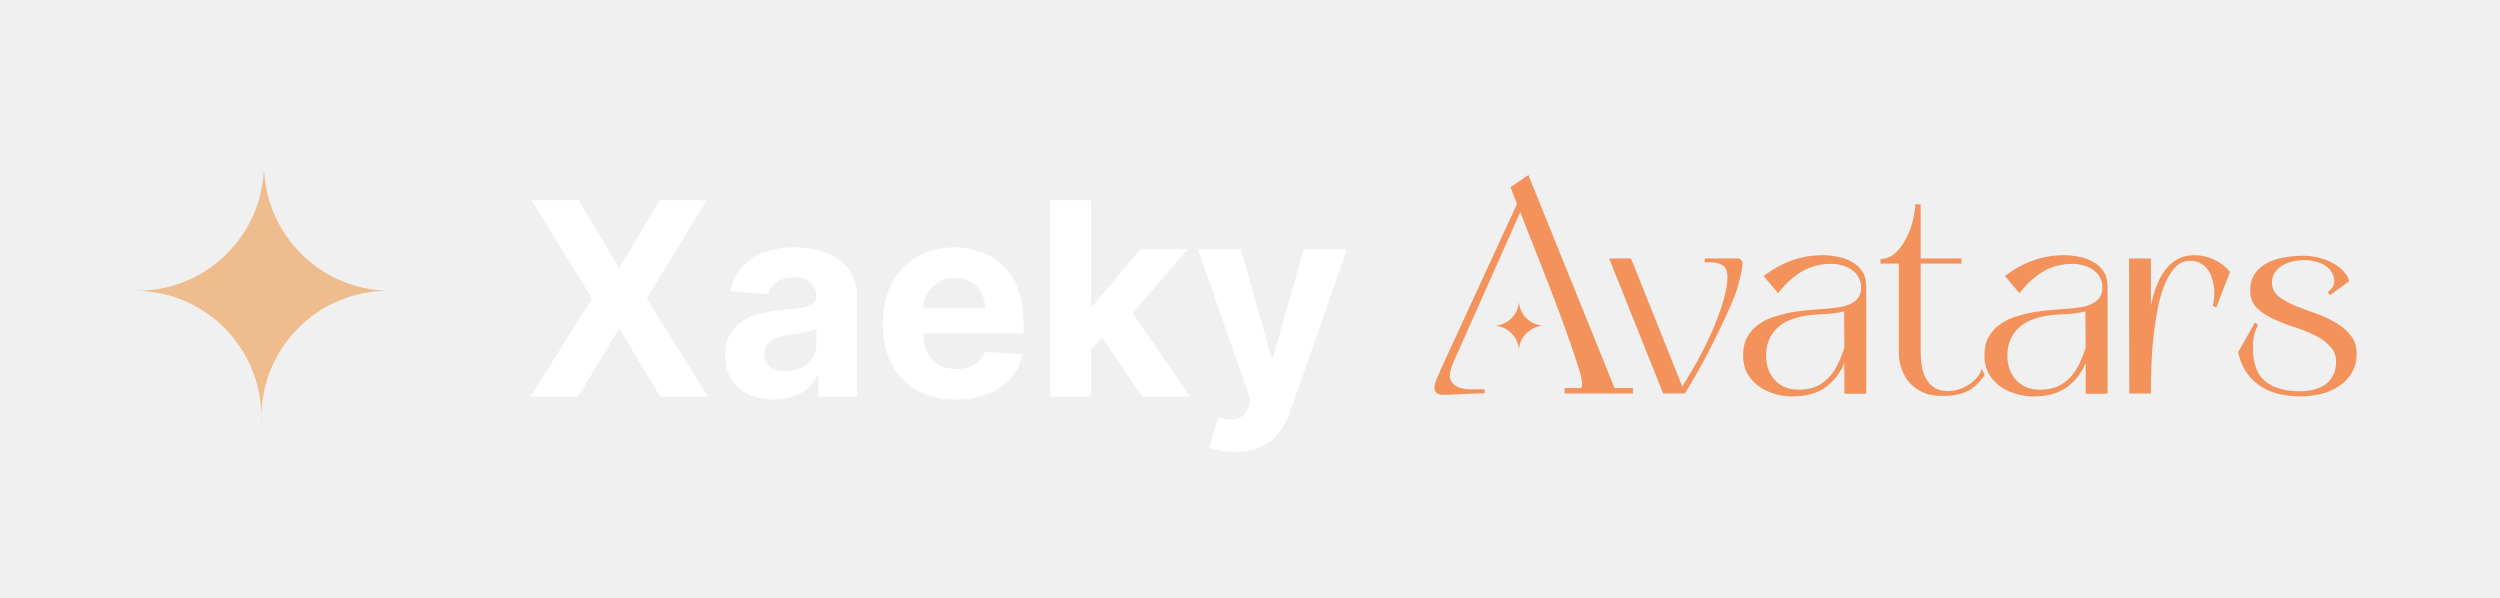
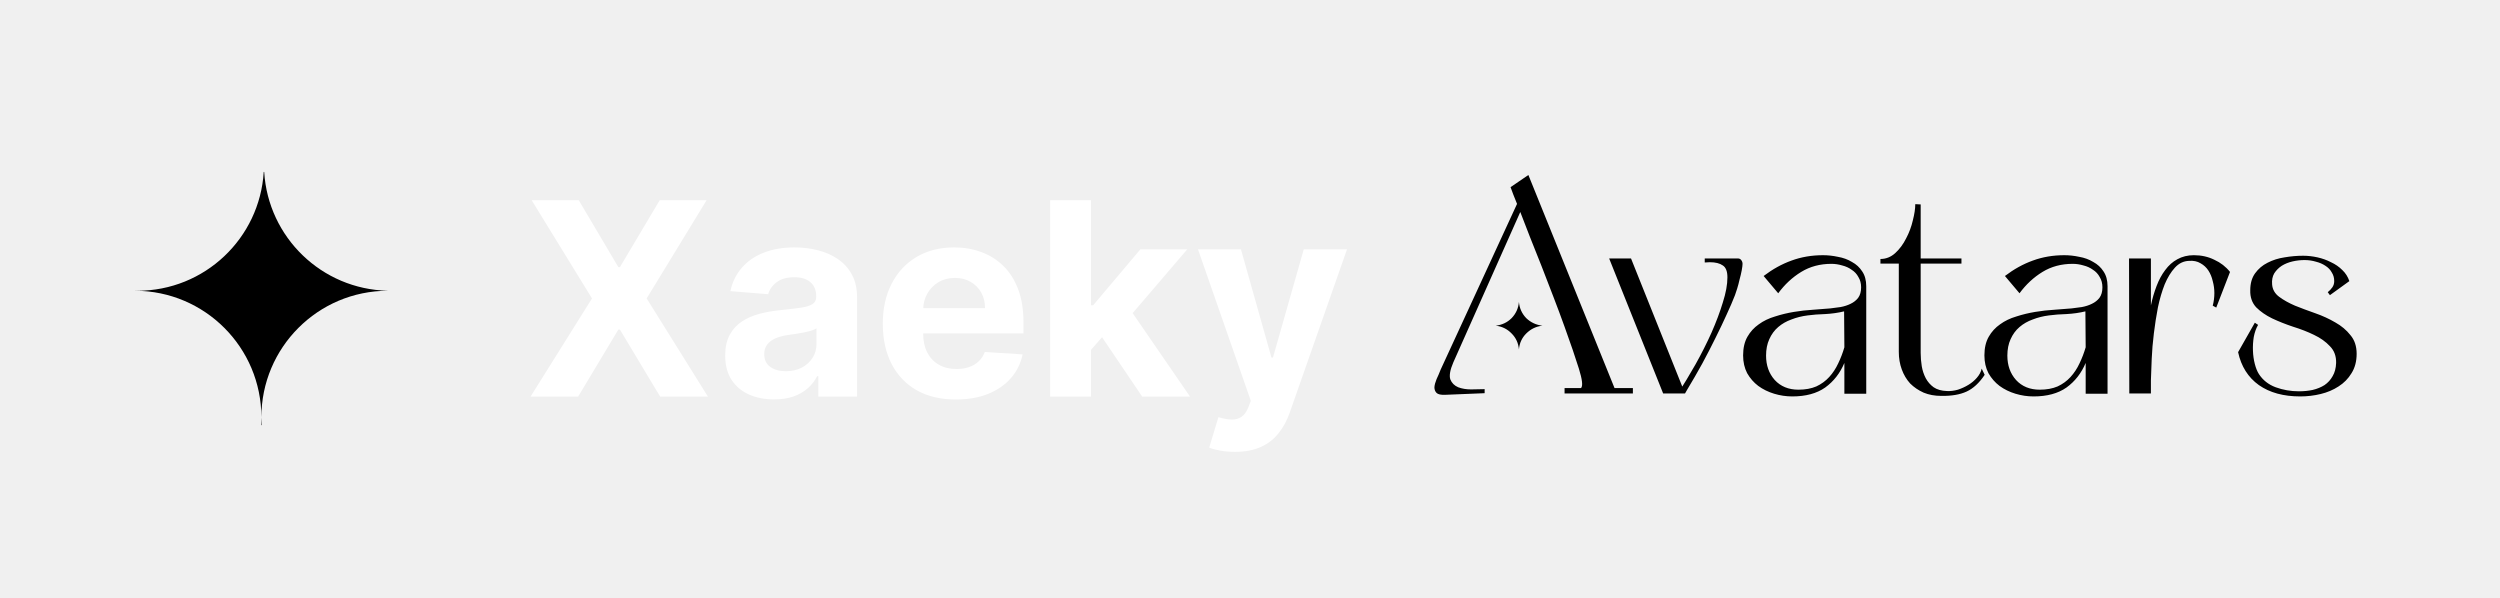
- <svg xmlns="http://www.w3.org/2000/svg" width="1185" height="283" viewBox="0 0 1185 283" fill="none">
-   <path fill-rule="evenodd" clip-rule="evenodd" d="M183.788 137.808C152.496 137.125 127.107 112.488 125.229 81.504C125.155 81.503 125.081 81.501 125.007 81.5C123.104 112.925 97.016 137.822 65.113 137.822C64.741 137.822 64.371 137.819 64.001 137.812L64 137.823C97.088 137.883 123.893 164.725 123.893 197.828C123.893 199.061 123.856 200.285 123.783 201.5L123.895 201.5L124.004 201.5C123.93 200.285 123.893 199.061 123.893 197.828C123.893 164.724 150.699 137.882 183.789 137.823C183.789 137.818 183.788 137.813 183.788 137.808Z" fill="#EFBC8E" />
+ <svg xmlns="http://www.w3.org/2000/svg" viewBox="0 0 1185 283" fill="none">
+   <path fill-rule="evenodd" clip-rule="evenodd" d="M183.788 137.808C152.496 137.125 127.107 112.488 125.229 81.504C125.155 81.503 125.081 81.501 125.007 81.5C123.104 112.925 97.016 137.822 65.113 137.822C64.741 137.822 64.371 137.819 64.001 137.812L64 137.823C97.088 137.883 123.893 164.725 123.893 197.828C123.893 199.061 123.856 200.285 123.783 201.5L123.895 201.5L124.004 201.5C123.93 200.285 123.893 199.061 123.893 197.828C123.893 164.724 150.699 137.882 183.789 137.823C183.789 137.818 183.788 137.813 183.788 137.808Z" fill="currentColor" />
  <path d="M274.335 94.909L293.107 126.636H293.835L312.698 94.909H334.925L306.516 141.455L335.562 188H312.925L293.835 156.227H293.107L274.016 188H251.471L280.607 141.455L252.016 94.909H274.335ZM366.925 189.318C362.471 189.318 358.501 188.545 355.016 187C351.531 185.424 348.774 183.106 346.744 180.045C344.744 176.955 343.744 173.106 343.744 168.5C343.744 164.621 344.456 161.364 345.88 158.727C347.304 156.091 349.244 153.97 351.698 152.364C354.153 150.758 356.941 149.545 360.062 148.727C363.213 147.909 366.516 147.333 369.971 147C374.031 146.576 377.304 146.182 379.789 145.818C382.274 145.424 384.077 144.848 385.198 144.091C386.319 143.333 386.88 142.212 386.88 140.727V140.455C386.88 137.576 385.971 135.348 384.153 133.773C382.365 132.197 379.819 131.409 376.516 131.409C373.031 131.409 370.259 132.182 368.198 133.727C366.138 135.242 364.774 137.152 364.107 139.455L346.198 138C347.107 133.758 348.895 130.091 351.562 127C354.228 123.879 357.668 121.485 361.88 119.818C366.122 118.121 371.031 117.273 376.607 117.273C380.486 117.273 384.198 117.727 387.744 118.636C391.319 119.545 394.486 120.955 397.244 122.864C400.031 124.773 402.228 127.227 403.835 130.227C405.441 133.197 406.244 136.758 406.244 140.909V188H387.88V178.318H387.335C386.213 180.5 384.713 182.424 382.835 184.091C380.956 185.727 378.698 187.015 376.062 187.955C373.425 188.864 370.38 189.318 366.925 189.318ZM372.471 175.955C375.319 175.955 377.835 175.394 380.016 174.273C382.198 173.121 383.91 171.576 385.153 169.636C386.395 167.697 387.016 165.5 387.016 163.045V155.636C386.41 156.03 385.577 156.394 384.516 156.727C383.486 157.03 382.319 157.318 381.016 157.591C379.713 157.833 378.41 158.061 377.107 158.273C375.804 158.455 374.622 158.621 373.562 158.773C371.289 159.106 369.304 159.636 367.607 160.364C365.91 161.091 364.592 162.076 363.653 163.318C362.713 164.53 362.244 166.045 362.244 167.864C362.244 170.5 363.198 172.515 365.107 173.909C367.047 175.273 369.501 175.955 372.471 175.955ZM453.085 189.364C445.903 189.364 439.721 187.909 434.539 185C429.388 182.061 425.418 177.909 422.63 172.545C419.842 167.152 418.448 160.773 418.448 153.409C418.448 146.227 419.842 139.924 422.63 134.5C425.418 129.076 429.342 124.848 434.403 121.818C439.494 118.788 445.463 117.273 452.312 117.273C456.918 117.273 461.206 118.015 465.175 119.5C469.175 120.955 472.66 123.152 475.63 126.091C478.63 129.03 480.963 132.727 482.63 137.182C484.297 141.606 485.13 146.788 485.13 152.727V158.045H426.175V146.045H466.903C466.903 143.258 466.297 140.788 465.085 138.636C463.872 136.485 462.191 134.803 460.039 133.591C457.918 132.348 455.448 131.727 452.63 131.727C449.691 131.727 447.085 132.409 444.812 133.773C442.569 135.106 440.812 136.909 439.539 139.182C438.266 141.424 437.615 143.924 437.585 146.682V158.091C437.585 161.545 438.221 164.53 439.494 167.045C440.797 169.561 442.63 171.5 444.994 172.864C447.357 174.227 450.16 174.909 453.403 174.909C455.554 174.909 457.524 174.606 459.312 174C461.1 173.394 462.63 172.485 463.903 171.273C465.175 170.061 466.145 168.576 466.812 166.818L484.721 168C483.812 172.303 481.948 176.061 479.13 179.273C476.342 182.455 472.736 184.939 468.312 186.727C463.918 188.485 458.842 189.364 453.085 189.364ZM515.312 167.909L515.357 144.682H518.175L540.539 118.182H562.766L532.721 153.273H528.13L515.312 167.909ZM497.766 188V94.909H517.13V188H497.766ZM541.403 188L520.857 157.591L533.766 143.909L564.085 188H541.403ZM585.346 214.182C582.891 214.182 580.588 213.985 578.437 213.591C576.316 213.227 574.558 212.758 573.164 212.182L577.528 197.727C579.8 198.424 581.846 198.803 583.664 198.864C585.513 198.924 587.103 198.5 588.437 197.591C589.8 196.682 590.906 195.136 591.755 192.955L592.891 190L567.846 118.182H588.21L602.664 169.455H603.391L617.982 118.182H638.482L611.346 195.545C610.043 199.303 608.27 202.576 606.028 205.364C603.816 208.182 601.013 210.348 597.619 211.864C594.225 213.409 590.134 214.182 585.346 214.182Z" fill="white" />
-   <path d="M724.453 82.948L765.285 183.94H773.989V186.5H741.605V183.94H749.413C750.352 183.001 750.01 179.929 748.389 174.724C746.768 169.519 744.506 162.905 741.605 154.884C739.984 150.361 738.234 145.668 736.357 140.804C734.48 135.855 732.602 130.991 730.725 126.212C728.848 121.433 727.013 116.825 725.221 112.388C723.514 107.951 721.978 103.983 720.613 100.484L688.869 171.78C687.333 175.364 686.864 178.052 687.461 179.844C688.144 181.551 689.381 182.788 691.173 183.556C692.965 184.239 695.013 184.58 697.317 184.58C699.706 184.495 701.84 184.452 703.717 184.452V186.372L685.029 187.14C682.981 187.225 681.616 186.927 680.933 186.244C680.25 185.561 679.909 184.665 679.909 183.556C679.994 182.447 680.336 181.167 680.933 179.716C681.616 178.265 682.256 176.772 682.853 175.236L719.077 96.644C718.394 94.937 717.797 93.444 717.285 92.164C716.773 90.799 716.346 89.647 716.005 88.708L724.453 82.948ZM719.973 165.636C719.717 162.649 718.565 160.132 716.517 158.084C714.469 155.951 711.952 154.713 708.965 154.372C711.952 154.031 714.469 152.836 716.517 150.788C718.565 148.655 719.717 146.095 719.973 143.108C720.229 146.095 721.381 148.655 723.429 150.788C725.562 152.836 728.122 154.031 731.109 154.372C728.122 154.713 725.562 155.951 723.429 158.084C721.381 160.132 720.229 162.649 719.973 165.636ZM788.333 186.5L762.733 122.5H773.101L798.701 186.5H788.333ZM823.661 122.5C824.429 122.5 824.984 122.756 825.325 123.268C825.752 123.78 825.965 124.377 825.965 125.06C825.965 125.743 825.837 126.767 825.581 128.132C825.325 129.497 824.984 130.948 824.557 132.484C824.216 134.02 823.832 135.471 823.405 136.836C822.978 138.201 822.637 139.225 822.381 139.908C821.357 142.553 820.034 145.625 818.413 149.124C816.877 152.537 815.128 156.207 813.165 160.132C811.288 163.972 809.197 168.025 806.893 172.292C804.589 176.473 802.2 180.612 799.725 184.708C799.554 185.049 799.384 185.348 799.213 185.604C799.042 185.86 798.872 186.159 798.701 186.5H795.373C798.104 182.233 800.877 177.625 803.693 172.676C806.509 167.641 809.026 162.649 811.245 157.7C813.464 152.665 815.256 147.887 816.621 143.364C818.072 138.841 818.797 134.873 818.797 131.46C818.797 128.644 818.072 126.767 816.621 125.828C815.17 124.804 813.122 124.292 810.477 124.292L808.045 124.42V122.5H823.661ZM835.961 130.82C840.228 127.577 844.622 125.145 849.145 123.524C853.753 121.817 858.745 120.964 864.121 120.964C866.425 120.964 868.772 121.22 871.161 121.732C873.636 122.159 875.854 122.969 877.817 124.164C879.865 125.273 881.486 126.767 882.681 128.644C883.961 130.521 884.601 132.868 884.601 135.684V136.452V186.628H874.233V172.036C872.185 176.9 869.156 180.783 865.145 183.684C861.134 186.5 855.929 187.908 849.529 187.908C846.628 187.908 843.769 187.481 840.953 186.628C838.137 185.775 835.62 184.537 833.401 182.916C831.268 181.295 829.518 179.289 828.153 176.9C826.873 174.425 826.233 171.609 826.233 168.452C826.233 164.953 826.916 162.009 828.281 159.62C829.646 157.231 831.438 155.268 833.657 153.732C835.876 152.111 838.436 150.873 841.337 150.02C844.238 149.081 847.225 148.356 850.297 147.844C853.369 147.332 856.398 146.991 859.385 146.82C862.372 146.564 865.102 146.351 867.577 146.18C869.113 146.009 870.734 145.796 872.441 145.54C874.233 145.199 875.812 144.687 877.177 144.004C878.628 143.321 879.822 142.383 880.761 141.188C881.7 139.908 882.169 138.244 882.169 136.196C882.169 134.319 881.742 132.697 880.889 131.332C880.121 129.881 879.054 128.729 877.689 127.876C876.409 126.937 874.916 126.255 873.209 125.828C871.502 125.316 869.796 125.06 868.089 125.06C862.713 125.06 857.934 126.34 853.753 128.9C849.572 131.46 845.945 134.831 842.873 139.012L835.961 130.82ZM874.105 147.588C871.289 148.271 868.302 148.697 865.145 148.868C862.073 148.953 859.3 149.167 856.825 149.508C854.094 149.849 851.534 150.489 849.145 151.428C846.756 152.281 844.665 153.476 842.873 155.012C841.081 156.548 839.673 158.468 838.649 160.772C837.625 162.991 837.113 165.593 837.113 168.58C837.113 173.188 838.478 177.028 841.209 180.1C844.025 183.172 847.78 184.708 852.473 184.708C855.716 184.708 858.532 184.196 860.921 183.172C863.31 182.063 865.358 180.569 867.065 178.692C868.772 176.815 870.18 174.681 871.289 172.292C872.484 169.817 873.465 167.257 874.233 164.612L874.105 147.588ZM891.328 122.756C893.973 122.756 896.32 121.817 898.368 119.94C900.416 118.063 902.123 115.759 903.488 113.028C904.939 110.297 906.005 107.439 906.688 104.452C907.456 101.465 907.84 98.905 907.84 96.772L910.4 96.9V167.3C910.4 169.348 910.571 171.439 910.912 173.572C911.253 175.62 911.893 177.54 912.832 179.332C913.771 181.039 915.008 182.447 916.544 183.556C918.165 184.665 920.256 185.263 922.816 185.348C924.523 185.433 926.272 185.22 928.064 184.708C929.856 184.111 931.52 183.343 933.056 182.404C934.592 181.465 935.915 180.356 937.024 179.076C938.219 177.711 938.987 176.26 939.328 174.724L940.736 177.668C938.176 181.508 935.317 184.153 932.16 185.604C929.003 187.055 924.992 187.737 920.128 187.652C917.056 187.652 914.283 187.14 911.808 186.116C909.333 185.007 907.2 183.556 905.408 181.764C903.701 179.887 902.379 177.668 901.44 175.108C900.501 172.548 900.032 169.775 900.032 166.788V124.932H891.328V122.756ZM901.952 122.5H929.728V124.932H901.952V122.5ZM950.336 130.82C954.603 127.577 958.997 125.145 963.52 123.524C968.128 121.817 973.12 120.964 978.496 120.964C980.8 120.964 983.147 121.22 985.536 121.732C988.011 122.159 990.229 122.969 992.192 124.164C994.24 125.273 995.861 126.767 997.056 128.644C998.336 130.521 998.976 132.868 998.976 135.684V136.452V186.628H988.608V172.036C986.56 176.9 983.531 180.783 979.52 183.684C975.509 186.5 970.304 187.908 963.904 187.908C961.003 187.908 958.144 187.481 955.328 186.628C952.512 185.775 949.995 184.537 947.776 182.916C945.643 181.295 943.893 179.289 942.528 176.9C941.248 174.425 940.608 171.609 940.608 168.452C940.608 164.953 941.291 162.009 942.656 159.62C944.021 157.231 945.813 155.268 948.032 153.732C950.251 152.111 952.811 150.873 955.712 150.02C958.613 149.081 961.6 148.356 964.672 147.844C967.744 147.332 970.773 146.991 973.76 146.82C976.747 146.564 979.477 146.351 981.952 146.18C983.488 146.009 985.109 145.796 986.816 145.54C988.608 145.199 990.187 144.687 991.552 144.004C993.003 143.321 994.197 142.383 995.136 141.188C996.075 139.908 996.544 138.244 996.544 136.196C996.544 134.319 996.117 132.697 995.264 131.332C994.496 129.881 993.429 128.729 992.064 127.876C990.784 126.937 989.291 126.255 987.584 125.828C985.877 125.316 984.171 125.06 982.464 125.06C977.088 125.06 972.309 126.34 968.128 128.9C963.947 131.46 960.32 134.831 957.248 139.012L950.336 130.82ZM988.48 147.588C985.664 148.271 982.677 148.697 979.52 148.868C976.448 148.953 973.675 149.167 971.2 149.508C968.469 149.849 965.909 150.489 963.52 151.428C961.131 152.281 959.04 153.476 957.248 155.012C955.456 156.548 954.048 158.468 953.024 160.772C952 162.991 951.488 165.593 951.488 168.58C951.488 173.188 952.853 177.028 955.584 180.1C958.4 183.172 962.155 184.708 966.848 184.708C970.091 184.708 972.907 184.196 975.296 183.172C977.685 182.063 979.733 180.569 981.44 178.692C983.147 176.815 984.555 174.681 985.664 172.292C986.859 169.817 987.84 167.257 988.608 164.612L988.48 147.588ZM1009.16 122.5H1019.53V144.772C1020.21 141.529 1021.11 138.457 1022.22 135.556C1023.32 132.655 1024.69 130.137 1026.31 128.004C1027.93 125.785 1029.85 124.079 1032.07 122.884C1034.38 121.604 1036.98 120.964 1039.88 120.964C1043.46 120.964 1046.71 121.689 1049.61 123.14C1052.59 124.505 1055.07 126.425 1057.03 128.9L1050.5 145.796L1048.84 144.9C1049.35 142.937 1049.61 140.932 1049.61 138.884C1049.61 137.007 1049.35 135.129 1048.84 133.252C1048.41 131.375 1047.73 129.711 1046.79 128.26C1045.85 126.809 1044.62 125.657 1043.08 124.804C1041.54 123.865 1039.71 123.481 1037.58 123.652C1035.02 123.737 1032.8 124.804 1030.92 126.852C1029.04 128.9 1027.42 131.545 1026.06 134.788C1024.78 138.031 1023.71 141.657 1022.86 145.668C1022.09 149.679 1021.45 153.775 1020.94 157.956C1020.42 162.137 1020.08 166.191 1019.91 170.116C1019.74 173.956 1019.61 177.369 1019.53 180.356V186.5H1009.29L1009.16 122.5ZM1068.79 152.964L1070.33 153.988C1069.39 155.609 1068.71 157.529 1068.28 159.748C1067.94 161.881 1067.81 164.057 1067.9 166.276C1067.98 168.495 1068.28 170.585 1068.79 172.548C1069.3 174.511 1069.94 176.089 1070.71 177.284C1072.59 180.185 1075.23 182.276 1078.65 183.556C1082.15 184.836 1085.82 185.476 1089.66 185.476C1091.96 185.476 1094.14 185.263 1096.18 184.836C1098.32 184.324 1100.19 183.556 1101.82 182.532C1103.44 181.423 1104.72 180.015 1105.66 178.308C1106.68 176.601 1107.23 174.511 1107.32 172.036C1107.4 168.793 1106.42 166.148 1104.38 164.1C1102.41 161.967 1099.9 160.175 1096.82 158.724C1093.84 157.273 1090.55 155.993 1086.97 154.884C1083.38 153.689 1080.06 152.367 1076.98 150.916C1074 149.465 1071.48 147.716 1069.43 145.668C1067.47 143.535 1066.53 140.847 1066.62 137.604C1066.62 134.361 1067.38 131.673 1068.92 129.54C1070.46 127.407 1072.42 125.743 1074.81 124.548C1077.28 123.268 1079.97 122.415 1082.87 121.988C1085.86 121.476 1088.8 121.22 1091.7 121.22C1093.92 121.22 1096.18 121.476 1098.49 121.988C1100.79 122.5 1102.92 123.268 1104.89 124.292C1106.94 125.231 1108.73 126.468 1110.26 128.004C1111.8 129.455 1112.91 131.204 1113.59 133.252L1104.38 139.908L1103.35 138.5C1104.2 137.817 1104.93 137.049 1105.53 136.196C1106.12 135.343 1106.42 134.361 1106.42 133.252C1106.42 131.716 1106.04 130.351 1105.27 129.156C1104.59 127.876 1103.56 126.809 1102.2 125.956C1100.92 125.103 1099.43 124.463 1097.72 124.036C1096.01 123.524 1094.22 123.268 1092.34 123.268C1090.47 123.268 1088.59 123.481 1086.71 123.908C1084.83 124.335 1083.13 125.017 1081.59 125.956C1080.14 126.895 1078.95 128.089 1078.01 129.54C1077.15 130.991 1076.81 132.74 1076.98 134.788C1077.15 137.177 1078.26 139.14 1080.31 140.676C1082.36 142.212 1084.88 143.62 1087.86 144.9C1090.85 146.095 1094.05 147.289 1097.46 148.484C1100.88 149.679 1104.03 151.129 1106.94 152.836C1109.84 154.457 1112.23 156.463 1114.1 158.852C1116.07 161.156 1117.05 164.1 1117.05 167.684C1117.05 171.268 1116.24 174.34 1114.62 176.9C1113.08 179.46 1111.03 181.551 1108.47 183.172C1106 184.793 1103.18 185.988 1100.02 186.756C1096.87 187.524 1093.62 187.908 1090.3 187.908C1082.36 187.908 1075.83 186.116 1070.71 182.532C1065.59 178.863 1062.31 173.657 1060.86 166.916L1068.79 152.964Z" fill="#F3925B" />
+   <path d="M724.453 82.948L765.285 183.94H773.989V186.5H741.605V183.94H749.413C750.352 183.001 750.01 179.929 748.389 174.724C746.768 169.519 744.506 162.905 741.605 154.884C739.984 150.361 738.234 145.668 736.357 140.804C734.48 135.855 732.602 130.991 730.725 126.212C728.848 121.433 727.013 116.825 725.221 112.388C723.514 107.951 721.978 103.983 720.613 100.484L688.869 171.78C687.333 175.364 686.864 178.052 687.461 179.844C688.144 181.551 689.381 182.788 691.173 183.556C692.965 184.239 695.013 184.58 697.317 184.58C699.706 184.495 701.84 184.452 703.717 184.452V186.372L685.029 187.14C682.981 187.225 681.616 186.927 680.933 186.244C680.25 185.561 679.909 184.665 679.909 183.556C679.994 182.447 680.336 181.167 680.933 179.716C681.616 178.265 682.256 176.772 682.853 175.236L719.077 96.644C718.394 94.937 717.797 93.444 717.285 92.164C716.773 90.799 716.346 89.647 716.005 88.708L724.453 82.948ZM719.973 165.636C719.717 162.649 718.565 160.132 716.517 158.084C714.469 155.951 711.952 154.713 708.965 154.372C711.952 154.031 714.469 152.836 716.517 150.788C718.565 148.655 719.717 146.095 719.973 143.108C720.229 146.095 721.381 148.655 723.429 150.788C725.562 152.836 728.122 154.031 731.109 154.372C728.122 154.713 725.562 155.951 723.429 158.084C721.381 160.132 720.229 162.649 719.973 165.636ZM788.333 186.5L762.733 122.5H773.101L798.701 186.5H788.333ZM823.661 122.5C824.429 122.5 824.984 122.756 825.325 123.268C825.752 123.78 825.965 124.377 825.965 125.06C825.965 125.743 825.837 126.767 825.581 128.132C825.325 129.497 824.984 130.948 824.557 132.484C824.216 134.02 823.832 135.471 823.405 136.836C822.978 138.201 822.637 139.225 822.381 139.908C821.357 142.553 820.034 145.625 818.413 149.124C816.877 152.537 815.128 156.207 813.165 160.132C811.288 163.972 809.197 168.025 806.893 172.292C804.589 176.473 802.2 180.612 799.725 184.708C799.554 185.049 799.384 185.348 799.213 185.604C799.042 185.86 798.872 186.159 798.701 186.5H795.373C798.104 182.233 800.877 177.625 803.693 172.676C806.509 167.641 809.026 162.649 811.245 157.7C813.464 152.665 815.256 147.887 816.621 143.364C818.072 138.841 818.797 134.873 818.797 131.46C818.797 128.644 818.072 126.767 816.621 125.828C815.17 124.804 813.122 124.292 810.477 124.292L808.045 124.42V122.5H823.661ZM835.961 130.82C840.228 127.577 844.622 125.145 849.145 123.524C853.753 121.817 858.745 120.964 864.121 120.964C866.425 120.964 868.772 121.22 871.161 121.732C873.636 122.159 875.854 122.969 877.817 124.164C879.865 125.273 881.486 126.767 882.681 128.644C883.961 130.521 884.601 132.868 884.601 135.684V136.452V186.628H874.233V172.036C872.185 176.9 869.156 180.783 865.145 183.684C861.134 186.5 855.929 187.908 849.529 187.908C846.628 187.908 843.769 187.481 840.953 186.628C838.137 185.775 835.62 184.537 833.401 182.916C831.268 181.295 829.518 179.289 828.153 176.9C826.873 174.425 826.233 171.609 826.233 168.452C826.233 164.953 826.916 162.009 828.281 159.62C829.646 157.231 831.438 155.268 833.657 153.732C835.876 152.111 838.436 150.873 841.337 150.02C844.238 149.081 847.225 148.356 850.297 147.844C853.369 147.332 856.398 146.991 859.385 146.82C862.372 146.564 865.102 146.351 867.577 146.18C869.113 146.009 870.734 145.796 872.441 145.54C874.233 145.199 875.812 144.687 877.177 144.004C878.628 143.321 879.822 142.383 880.761 141.188C881.7 139.908 882.169 138.244 882.169 136.196C882.169 134.319 881.742 132.697 880.889 131.332C880.121 129.881 879.054 128.729 877.689 127.876C876.409 126.937 874.916 126.255 873.209 125.828C871.502 125.316 869.796 125.06 868.089 125.06C862.713 125.06 857.934 126.34 853.753 128.9C849.572 131.46 845.945 134.831 842.873 139.012L835.961 130.82ZM874.105 147.588C871.289 148.271 868.302 148.697 865.145 148.868C862.073 148.953 859.3 149.167 856.825 149.508C854.094 149.849 851.534 150.489 849.145 151.428C846.756 152.281 844.665 153.476 842.873 155.012C841.081 156.548 839.673 158.468 838.649 160.772C837.625 162.991 837.113 165.593 837.113 168.58C837.113 173.188 838.478 177.028 841.209 180.1C844.025 183.172 847.78 184.708 852.473 184.708C855.716 184.708 858.532 184.196 860.921 183.172C863.31 182.063 865.358 180.569 867.065 178.692C868.772 176.815 870.18 174.681 871.289 172.292C872.484 169.817 873.465 167.257 874.233 164.612L874.105 147.588ZM891.328 122.756C893.973 122.756 896.32 121.817 898.368 119.94C900.416 118.063 902.123 115.759 903.488 113.028C904.939 110.297 906.005 107.439 906.688 104.452C907.456 101.465 907.84 98.905 907.84 96.772L910.4 96.9V167.3C910.4 169.348 910.571 171.439 910.912 173.572C911.253 175.62 911.893 177.54 912.832 179.332C913.771 181.039 915.008 182.447 916.544 183.556C918.165 184.665 920.256 185.263 922.816 185.348C924.523 185.433 926.272 185.22 928.064 184.708C929.856 184.111 931.52 183.343 933.056 182.404C934.592 181.465 935.915 180.356 937.024 179.076C938.219 177.711 938.987 176.26 939.328 174.724L940.736 177.668C938.176 181.508 935.317 184.153 932.16 185.604C929.003 187.055 924.992 187.737 920.128 187.652C917.056 187.652 914.283 187.14 911.808 186.116C909.333 185.007 907.2 183.556 905.408 181.764C903.701 179.887 902.379 177.668 901.44 175.108C900.501 172.548 900.032 169.775 900.032 166.788V124.932H891.328V122.756ZM901.952 122.5H929.728V124.932H901.952V122.5ZM950.336 130.82C954.603 127.577 958.997 125.145 963.52 123.524C968.128 121.817 973.12 120.964 978.496 120.964C980.8 120.964 983.147 121.22 985.536 121.732C988.011 122.159 990.229 122.969 992.192 124.164C994.24 125.273 995.861 126.767 997.056 128.644C998.336 130.521 998.976 132.868 998.976 135.684V136.452V186.628H988.608V172.036C986.56 176.9 983.531 180.783 979.52 183.684C975.509 186.5 970.304 187.908 963.904 187.908C961.003 187.908 958.144 187.481 955.328 186.628C952.512 185.775 949.995 184.537 947.776 182.916C945.643 181.295 943.893 179.289 942.528 176.9C941.248 174.425 940.608 171.609 940.608 168.452C940.608 164.953 941.291 162.009 942.656 159.62C944.021 157.231 945.813 155.268 948.032 153.732C950.251 152.111 952.811 150.873 955.712 150.02C958.613 149.081 961.6 148.356 964.672 147.844C967.744 147.332 970.773 146.991 973.76 146.82C976.747 146.564 979.477 146.351 981.952 146.18C983.488 146.009 985.109 145.796 986.816 145.54C988.608 145.199 990.187 144.687 991.552 144.004C993.003 143.321 994.197 142.383 995.136 141.188C996.075 139.908 996.544 138.244 996.544 136.196C996.544 134.319 996.117 132.697 995.264 131.332C994.496 129.881 993.429 128.729 992.064 127.876C990.784 126.937 989.291 126.255 987.584 125.828C985.877 125.316 984.171 125.06 982.464 125.06C977.088 125.06 972.309 126.34 968.128 128.9C963.947 131.46 960.32 134.831 957.248 139.012L950.336 130.82ZM988.48 147.588C985.664 148.271 982.677 148.697 979.52 148.868C976.448 148.953 973.675 149.167 971.2 149.508C968.469 149.849 965.909 150.489 963.52 151.428C961.131 152.281 959.04 153.476 957.248 155.012C955.456 156.548 954.048 158.468 953.024 160.772C952 162.991 951.488 165.593 951.488 168.58C951.488 173.188 952.853 177.028 955.584 180.1C958.4 183.172 962.155 184.708 966.848 184.708C970.091 184.708 972.907 184.196 975.296 183.172C977.685 182.063 979.733 180.569 981.44 178.692C983.147 176.815 984.555 174.681 985.664 172.292C986.859 169.817 987.84 167.257 988.608 164.612L988.48 147.588ZM1009.16 122.5H1019.53V144.772C1020.21 141.529 1021.11 138.457 1022.22 135.556C1023.32 132.655 1024.69 130.137 1026.31 128.004C1027.93 125.785 1029.85 124.079 1032.07 122.884C1034.38 121.604 1036.98 120.964 1039.88 120.964C1043.46 120.964 1046.71 121.689 1049.61 123.14C1052.59 124.505 1055.07 126.425 1057.03 128.9L1050.5 145.796L1048.84 144.9C1049.35 142.937 1049.61 140.932 1049.61 138.884C1049.61 137.007 1049.35 135.129 1048.84 133.252C1048.41 131.375 1047.73 129.711 1046.79 128.26C1045.85 126.809 1044.62 125.657 1043.08 124.804C1041.54 123.865 1039.71 123.481 1037.58 123.652C1035.02 123.737 1032.8 124.804 1030.92 126.852C1029.04 128.9 1027.42 131.545 1026.06 134.788C1024.78 138.031 1023.71 141.657 1022.86 145.668C1022.09 149.679 1021.45 153.775 1020.94 157.956C1020.42 162.137 1020.08 166.191 1019.91 170.116C1019.74 173.956 1019.61 177.369 1019.53 180.356V186.5H1009.29L1009.16 122.5ZM1068.79 152.964L1070.33 153.988C1069.39 155.609 1068.71 157.529 1068.28 159.748C1067.94 161.881 1067.81 164.057 1067.9 166.276C1067.98 168.495 1068.28 170.585 1068.79 172.548C1069.3 174.511 1069.94 176.089 1070.71 177.284C1072.59 180.185 1075.23 182.276 1078.65 183.556C1082.15 184.836 1085.82 185.476 1089.66 185.476C1091.96 185.476 1094.14 185.263 1096.18 184.836C1098.32 184.324 1100.19 183.556 1101.82 182.532C1103.44 181.423 1104.72 180.015 1105.66 178.308C1106.68 176.601 1107.23 174.511 1107.32 172.036C1107.4 168.793 1106.42 166.148 1104.38 164.1C1102.41 161.967 1099.9 160.175 1096.82 158.724C1093.84 157.273 1090.55 155.993 1086.97 154.884C1083.38 153.689 1080.06 152.367 1076.98 150.916C1074 149.465 1071.48 147.716 1069.43 145.668C1067.47 143.535 1066.53 140.847 1066.62 137.604C1066.62 134.361 1067.38 131.673 1068.92 129.54C1070.46 127.407 1072.42 125.743 1074.81 124.548C1077.28 123.268 1079.97 122.415 1082.87 121.988C1085.86 121.476 1088.8 121.22 1091.7 121.22C1093.92 121.22 1096.18 121.476 1098.49 121.988C1100.79 122.5 1102.92 123.268 1104.89 124.292C1106.94 125.231 1108.73 126.468 1110.26 128.004C1111.8 129.455 1112.91 131.204 1113.59 133.252L1104.38 139.908L1103.35 138.5C1104.2 137.817 1104.93 137.049 1105.53 136.196C1106.12 135.343 1106.42 134.361 1106.42 133.252C1106.42 131.716 1106.04 130.351 1105.27 129.156C1104.59 127.876 1103.56 126.809 1102.2 125.956C1100.92 125.103 1099.43 124.463 1097.72 124.036C1096.01 123.524 1094.22 123.268 1092.34 123.268C1090.47 123.268 1088.59 123.481 1086.71 123.908C1084.83 124.335 1083.13 125.017 1081.59 125.956C1080.14 126.895 1078.95 128.089 1078.01 129.54C1077.15 130.991 1076.81 132.74 1076.98 134.788C1077.15 137.177 1078.26 139.14 1080.31 140.676C1082.36 142.212 1084.88 143.62 1087.86 144.9C1090.85 146.095 1094.05 147.289 1097.46 148.484C1100.88 149.679 1104.03 151.129 1106.94 152.836C1109.84 154.457 1112.23 156.463 1114.1 158.852C1116.07 161.156 1117.05 164.1 1117.05 167.684C1117.05 171.268 1116.24 174.34 1114.62 176.9C1113.08 179.46 1111.03 181.551 1108.47 183.172C1106 184.793 1103.18 185.988 1100.02 186.756C1096.87 187.524 1093.62 187.908 1090.3 187.908C1082.36 187.908 1075.83 186.116 1070.71 182.532C1065.59 178.863 1062.31 173.657 1060.86 166.916L1068.79 152.964Z" fill="currentColor" />
</svg>
